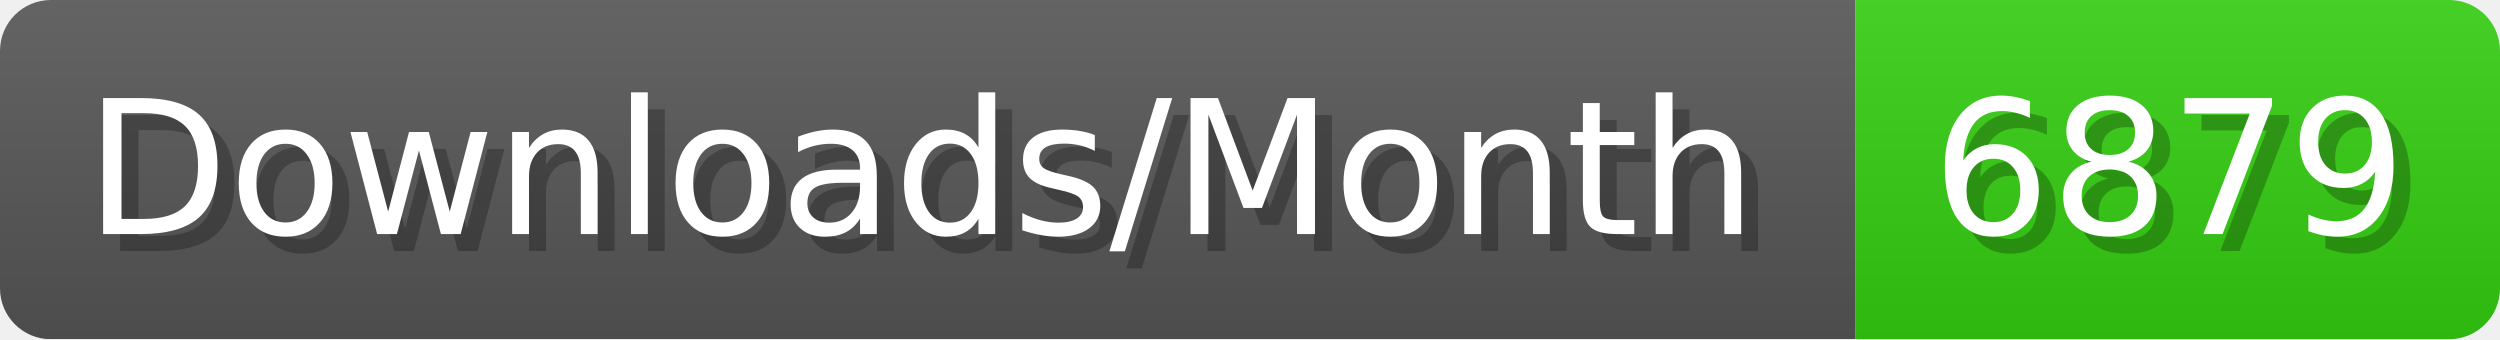
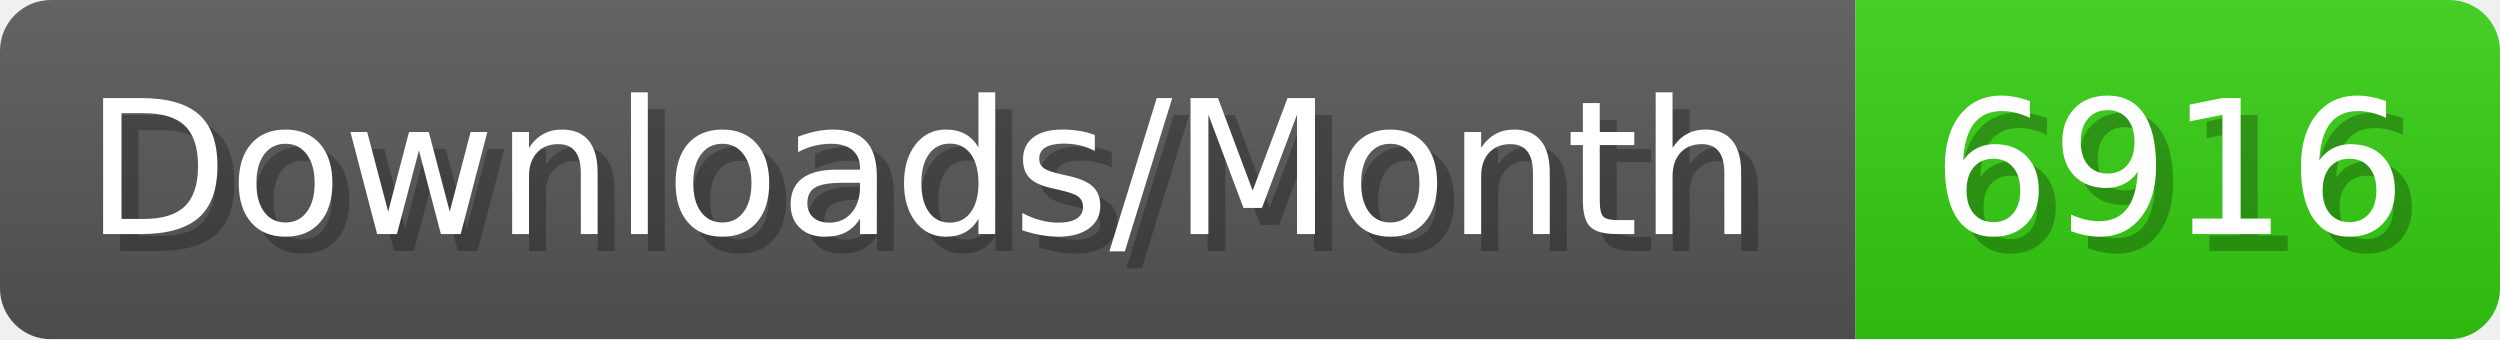
- <svg xmlns="http://www.w3.org/2000/svg" width="147.4" height="20" viewBox="0 0 1474 200" role="img" aria-label="Downloads/Month: 6879">
+ <svg xmlns="http://www.w3.org/2000/svg" width="147.4" height="20" viewBox="0 0 1474 200" role="img" aria-label="Downloads/Month: 6916">
  <linearGradient id="YlXUI" x2="0" y2="100%">
    <stop offset="0" stop-opacity=".1" stop-color="#EEE" />
    <stop offset="1" stop-opacity=".1" />
  </linearGradient>
  <mask id="JHhop">
    <rect width="1474" height="200" rx="30" fill="#FFF" />
  </mask>
  <g mask="url(#JHhop)">
    <rect width="1094" height="200" fill="#555" />
    <rect width="380" height="200" fill="#3C1" x="1094" />
    <rect width="1474" height="200" fill="url(#YlXUI)" />
  </g>
  <g aria-hidden="true" fill="#fff" text-anchor="start" font-family="Verdana,DejaVu Sans,sans-serif" font-size="110">
    <text x="60" y="148" textLength="994" fill="#000" opacity="0.25">Downloads/Month</text>
    <text x="50" y="138" textLength="994">Downloads/Month</text>
-     <text x="1149" y="148" textLength="280" fill="#000" opacity="0.25">6879</text>
-     <text x="1139" y="138" textLength="280">6879</text>
+     <text x="1149" y="148" textLength="280" fill="#000" opacity="0.25">6916</text>
+     <text x="1139" y="138" textLength="280">6916</text>
  </g>
</svg>
